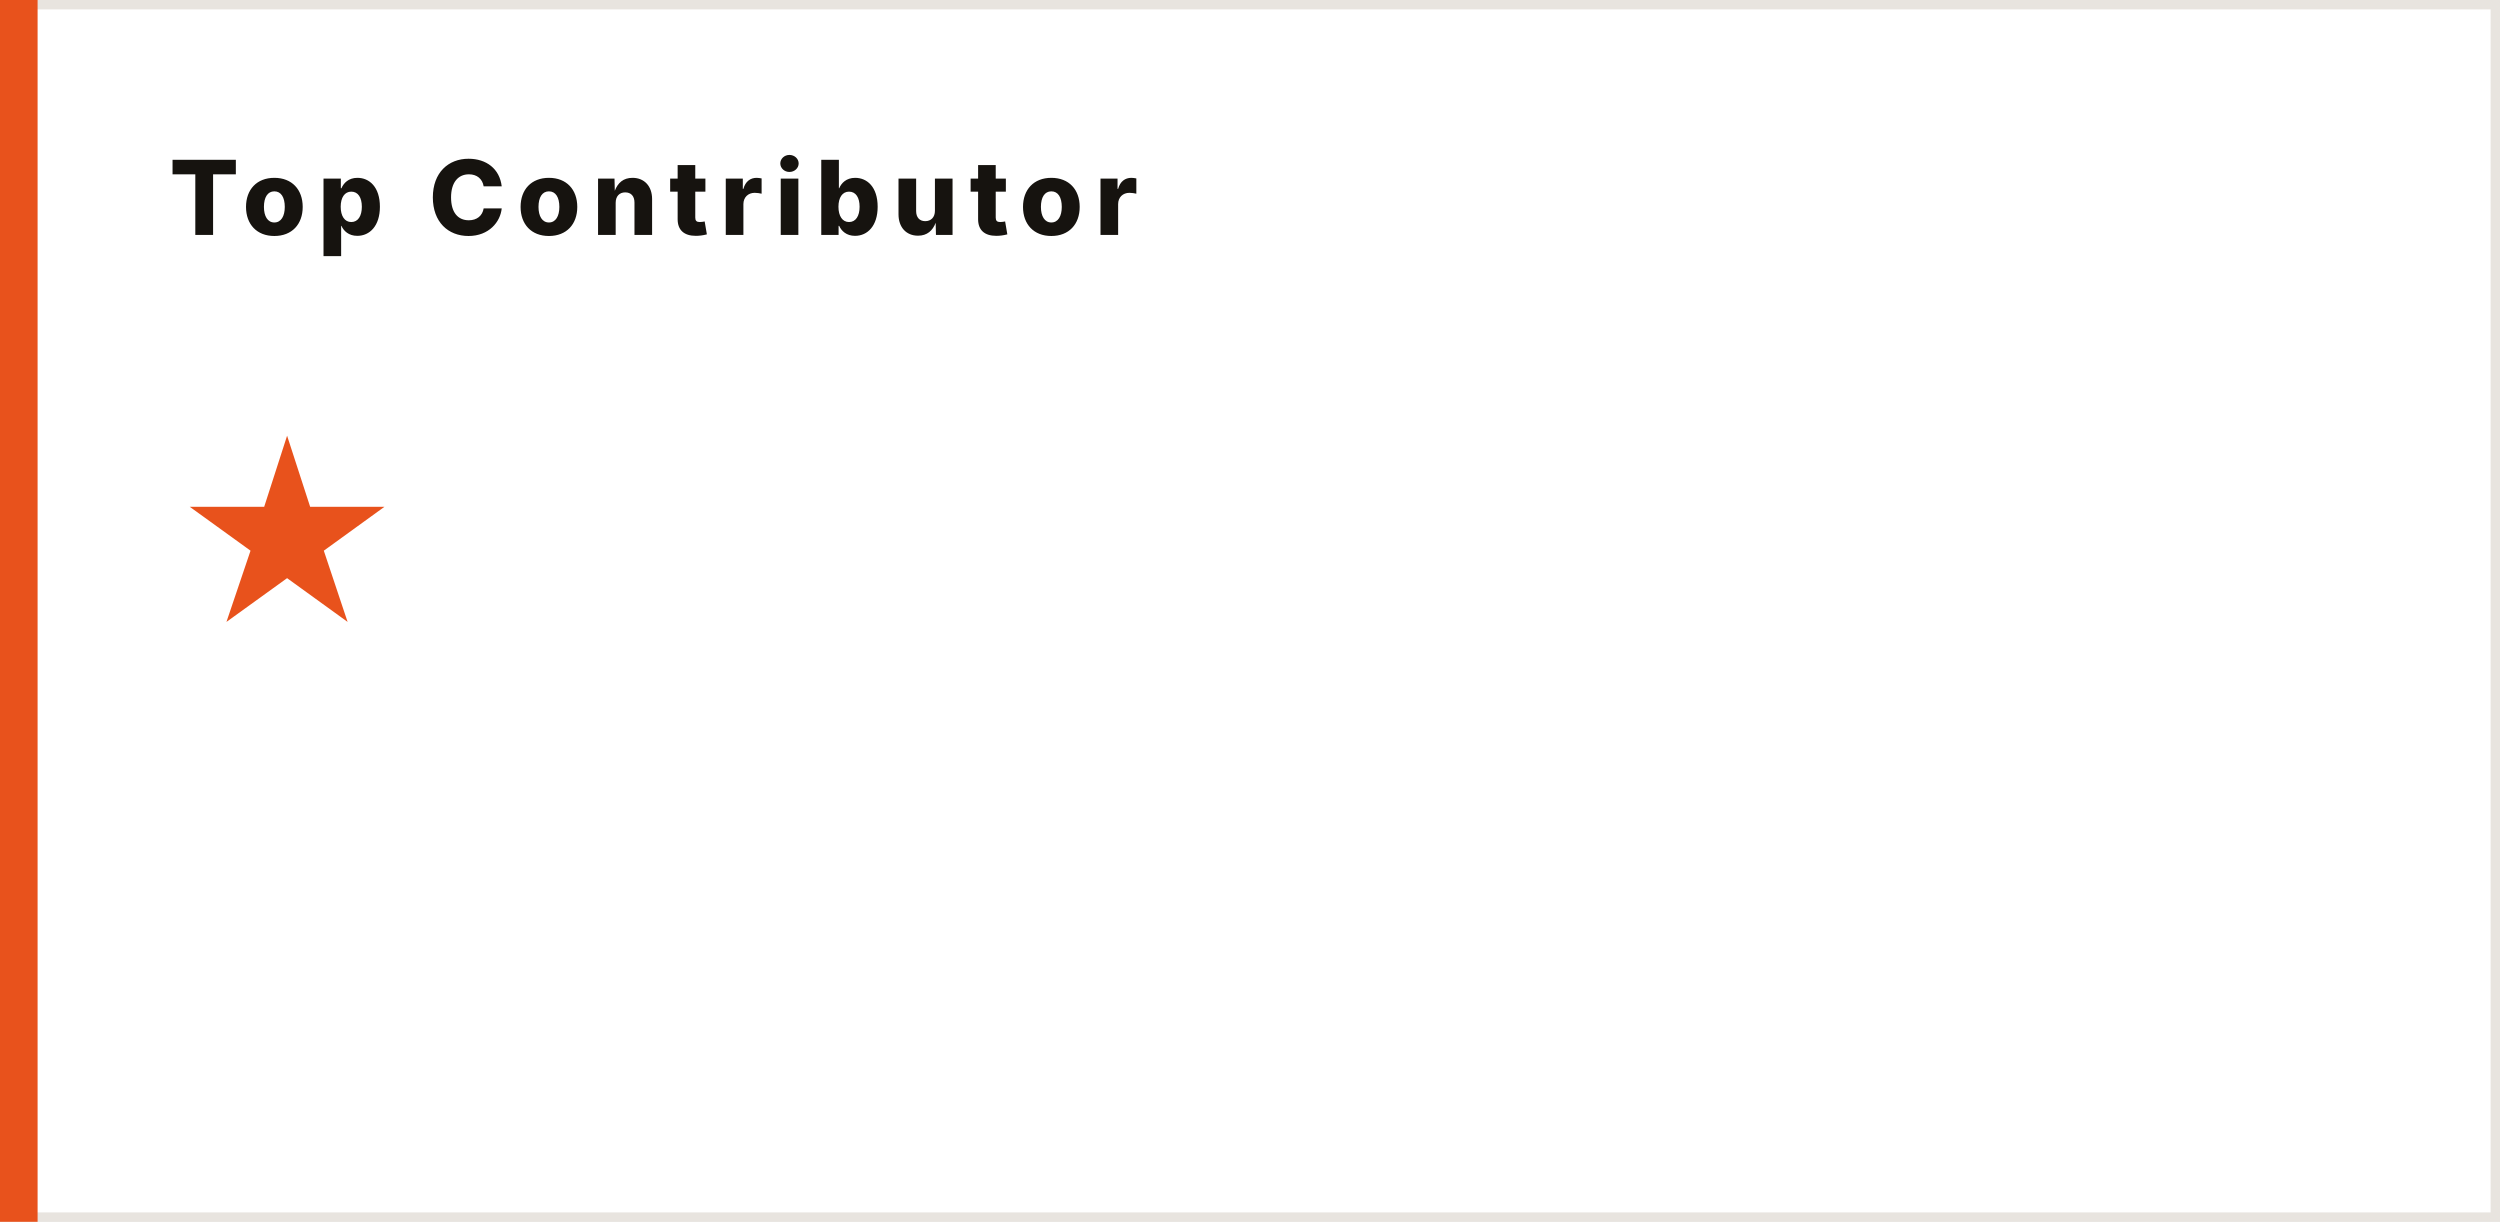
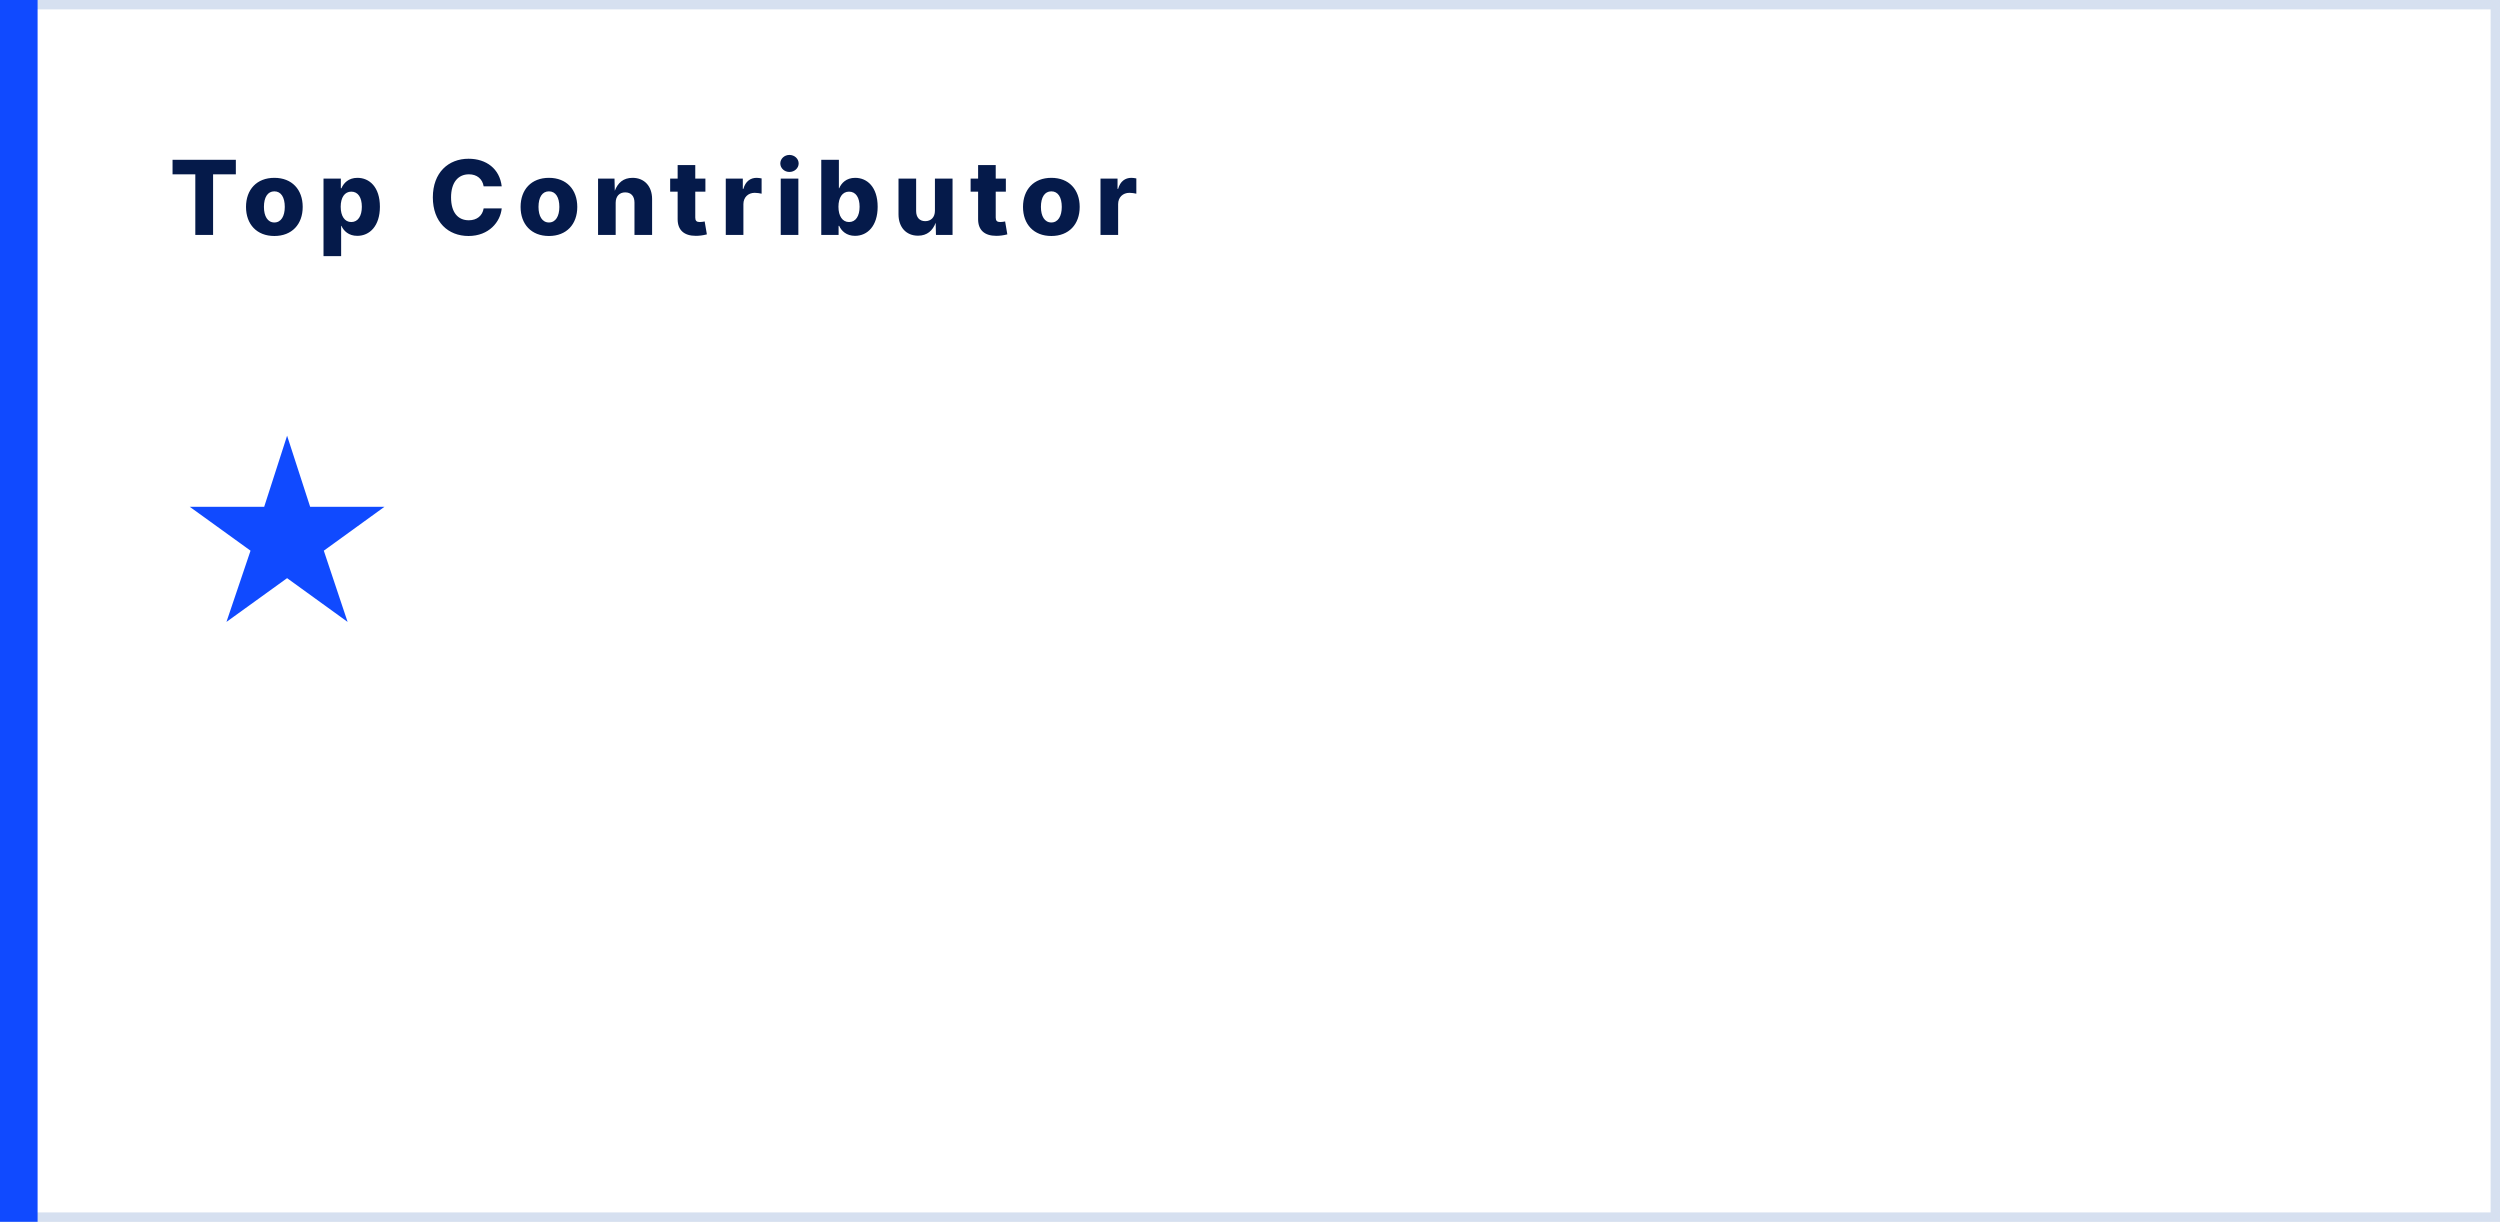
<svg xmlns="http://www.w3.org/2000/svg" width="266" height="130" viewBox="0 0 266 130" role="img">
-   <rect x="0.5" y="0.5" width="265" height="129" fill="#ffffff" stroke="#e8e4df" />
-   <rect x="0" y="0" width="4" height="130" fill="#e8521c" />
-   <text x="18" y="25" font-family="'Inter','Helvetica Neue','Segoe UI',system-ui,Arial,sans-serif" font-size="11" font-weight="800" letter-spacing="1.2" fill="#16130f">Top Contributor</text>
-   <text x="18" y="66" font-family="'Inter','Helvetica Neue','Segoe UI',system-ui,Arial,sans-serif" font-size="24" font-weight="800" fill="#e8521c">★</text>
+   <rect x="0.5" y="0.5" width="265" height="129" fill="#ffffff" stroke="#d6e0f0" />
+   <rect x="0" y="0" width="4" height="130" fill="#104AFF" />
+   <text x="18" y="25" font-family="'Inter','Helvetica Neue','Segoe UI',system-ui,Arial,sans-serif" font-size="11" font-weight="800" letter-spacing="1.2" fill="#051A4A">Top Contributor</text>
+   <text x="18" y="66" font-family="'Inter','Helvetica Neue','Segoe UI',system-ui,Arial,sans-serif" font-size="24" font-weight="800" fill="#104AFF">★</text>
</svg>
